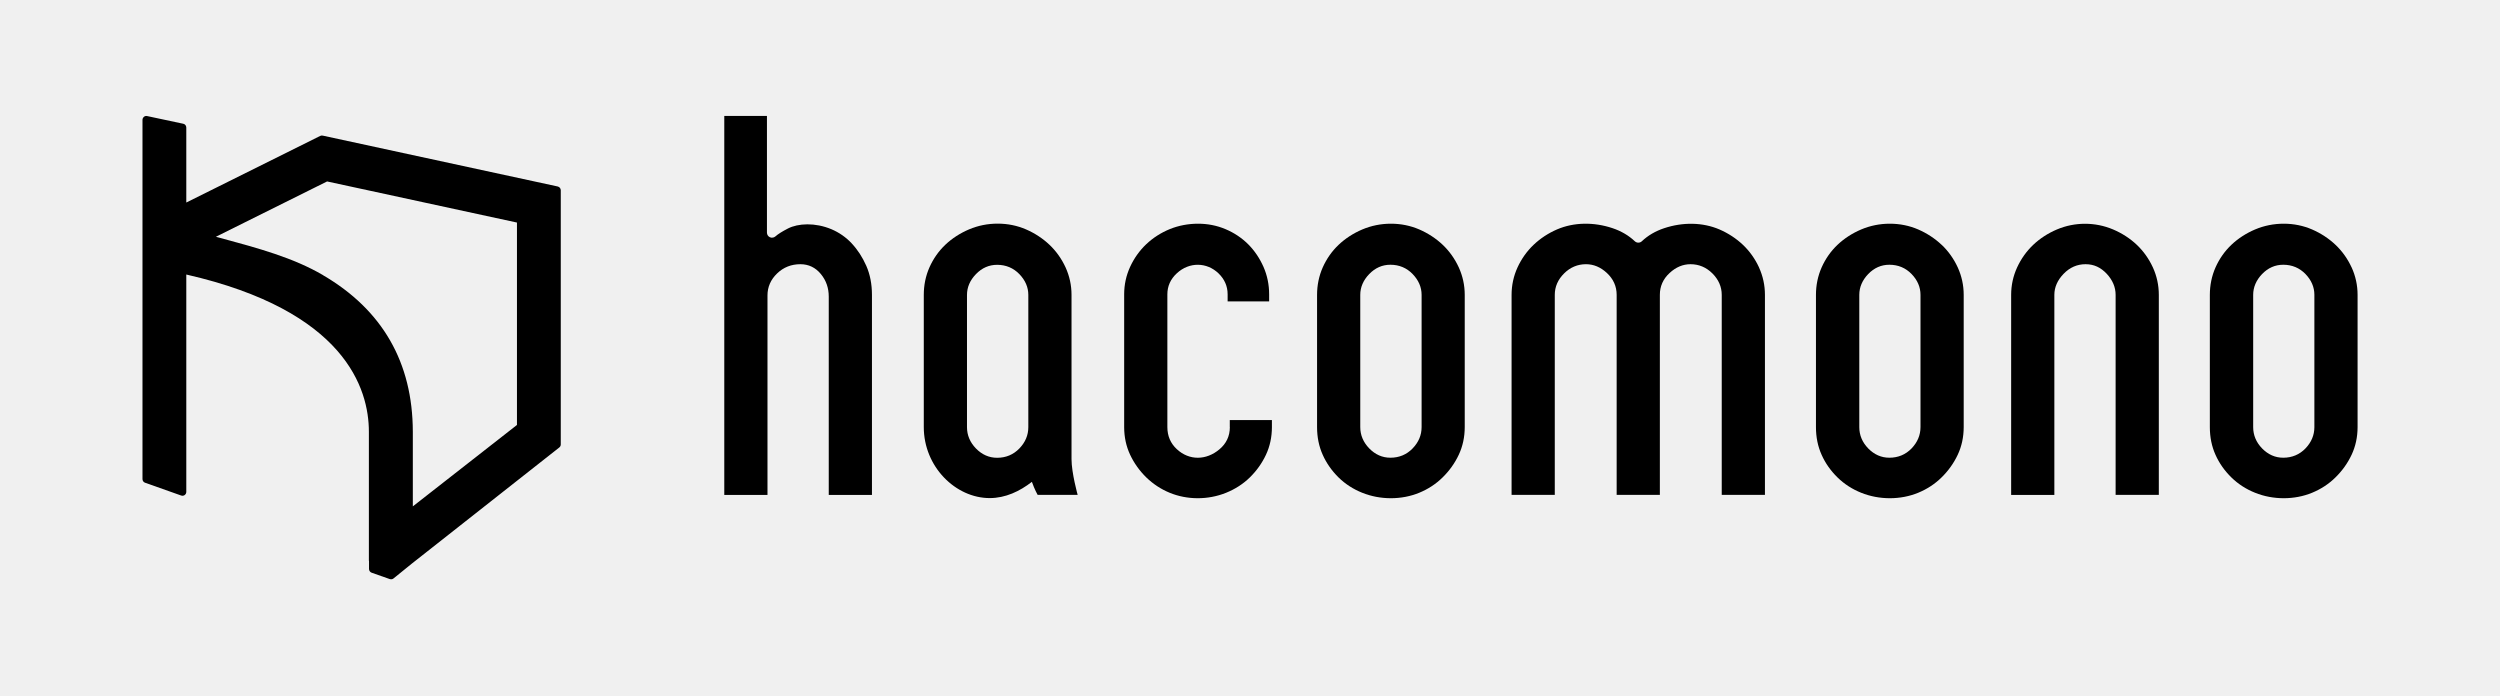
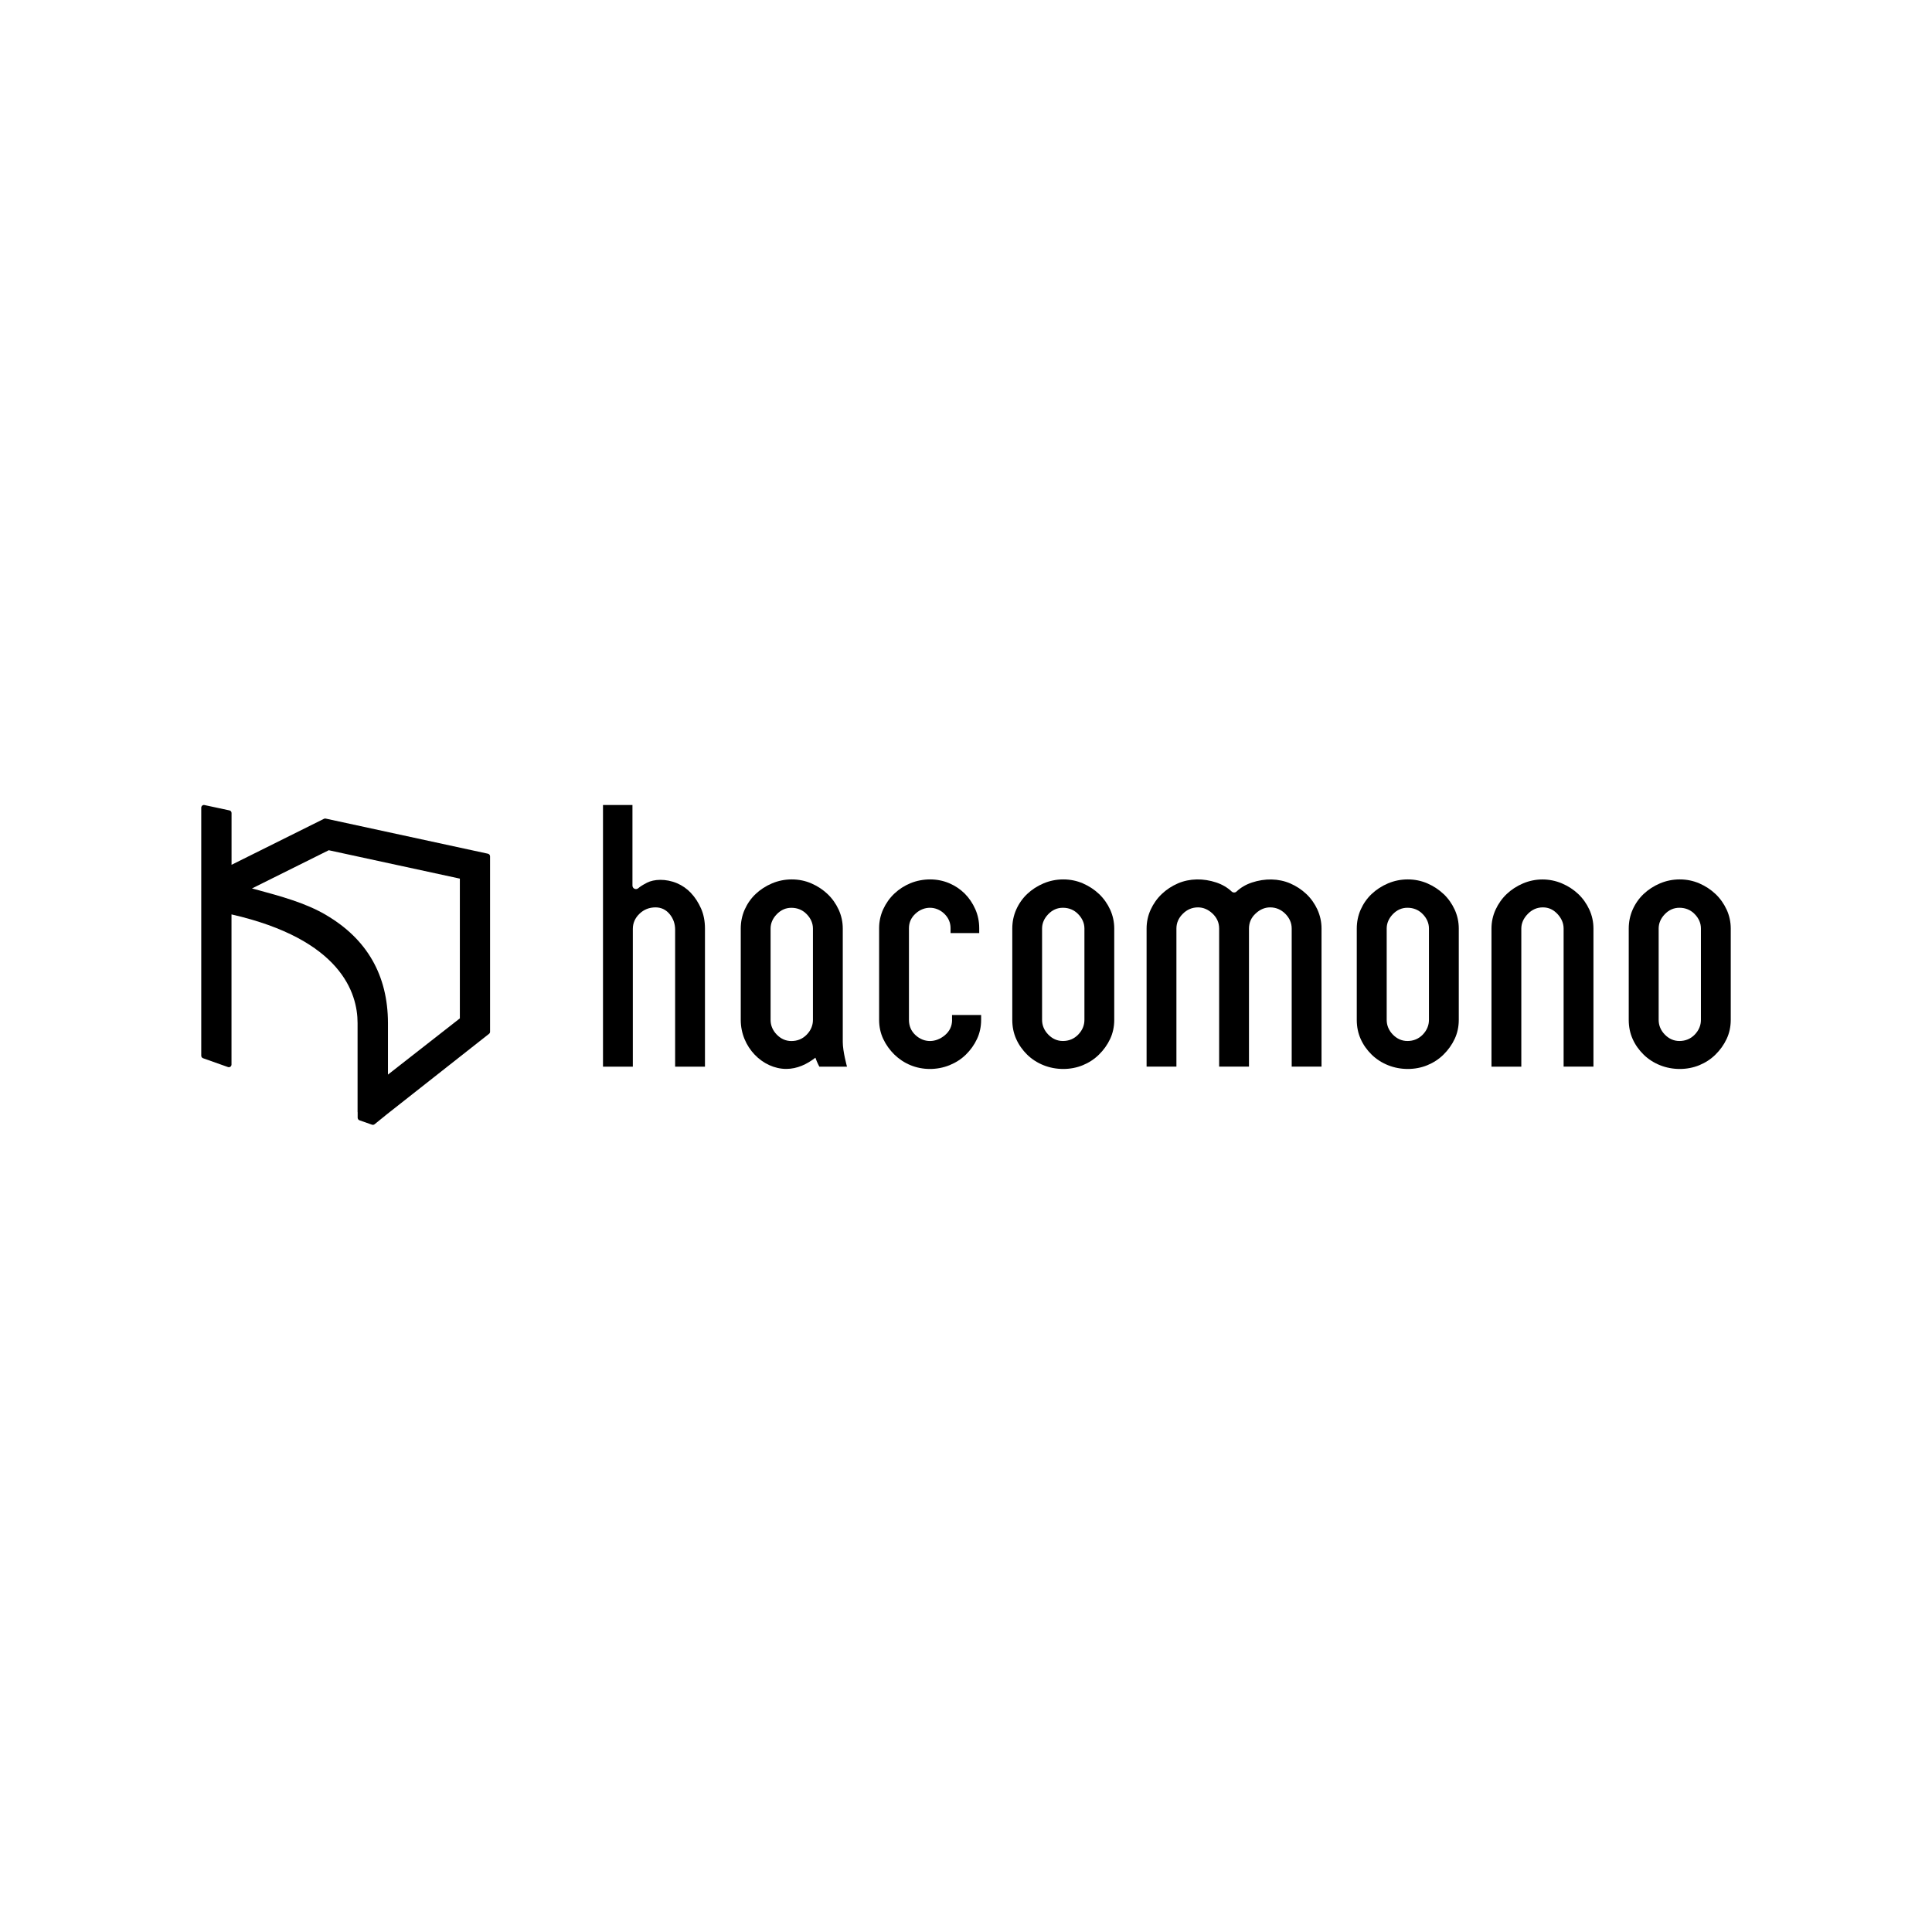
- <svg xmlns="http://www.w3.org/2000/svg" id="_レイヤー_1" data-name="レイヤー 1" viewBox="0 0 370.92 103.13">
-   <path d="M82.76,27.67l-34.88-7.55c-.13-.03-.26-.01-.38.05l-19.86,9.88v-11.13c0-.27-.19-.51-.45-.56l-5.36-1.14c-.17-.04-.35,0-.48.12-.13.11-.21.27-.21.45v53.29c0,.24.15.46.38.54l5.36,1.9c.18.06.37.04.52-.07.15-.11.24-.28.24-.47v-32.25c23.56,5.38,27.09,16.92,27.09,23.33v19.09c0,.07,0,.06.02.12v1.16c.01.24.16.46.39.54l2.7.95c.06.02.13.03.19.03.13,0,.26-.04.36-.13l2.65-2.15,21.94-17.28c.14-.11.22-.27.22-.45V28.23c0-.27-.19-.5-.45-.56ZM47.91,40.81c-4.43-2.58-9.47-3.95-15.31-5.53l-.57-.15,16.5-8.21,28.17,6.1v30.03l-15.45,12.08v-11.08c-.02-10.25-4.5-18.07-13.34-23.23Z" />
-   <g>
-     <path d="M126.36,36.1c-.86-.91-1.87-1.61-3-2.09-2.43-1.02-4.95-.88-6.45-.11-.85.44-1.48.83-1.87,1.18-.22.19-.54.24-.81.12-.27-.12-.44-.39-.44-.69v-17.31h-6.33v56.23h6.41v-29.6c0-1.25.48-2.35,1.43-3.26.94-.91,2.1-1.37,3.45-1.37,1.22,0,2.25.49,3.05,1.47.77.94,1.16,2.05,1.16,3.33v29.43h6.41v-29.68c0-1.59-.28-3.04-.84-4.31-.57-1.29-1.3-2.41-2.17-3.33Z" />
-     <path d="M182.47,63.37c0,1.33-.52,2.44-1.55,3.3-1.94,1.63-4.46,1.7-6.32-.03-.93-.86-1.4-1.96-1.4-3.27v-19.71c0-1.2.47-2.25,1.4-3.11,1.87-1.73,4.47-1.65,6.19.01.89.86,1.35,1.9,1.35,3.1v1.06h6.16v-1.06c0-1.42-.28-2.79-.84-4.07-.57-1.28-1.33-2.41-2.28-3.36-.95-.94-2.07-1.69-3.35-2.23-1.27-.54-2.65-.81-4.08-.81s-2.9.27-4.21.81c-1.31.54-2.48,1.29-3.48,2.24-1,.95-1.8,2.08-2.39,3.36-.58,1.27-.88,2.63-.88,4.06v19.71c0,1.48.3,2.85.88,4.09.59,1.26,1.4,2.39,2.4,3.37,1,.97,2.16,1.74,3.47,2.28,2.56,1.06,5.66,1.1,8.38,0,1.33-.54,2.52-1.3,3.51-2.27,1-.98,1.81-2.11,2.4-3.37.58-1.24.88-2.62.88-4.09v-1.06h-6.25v1.06Z" />
-     <path d="M214.06,36.33c-1-.95-2.18-1.72-3.49-2.29-1.3-.56-2.71-.85-4.2-.85s-2.91.29-4.24.85c-1.34.57-2.53,1.34-3.53,2.29-.99.94-1.78,2.07-2.35,3.35-.56,1.27-.84,2.64-.84,4.07v19.63c0,1.48.28,2.86.84,4.1.56,1.26,1.36,2.38,2.35,3.36.99.97,2.18,1.74,3.51,2.27,2.67,1.08,5.85,1.08,8.46,0,1.31-.54,2.48-1.3,3.47-2.28,1-.98,1.81-2.11,2.4-3.37.58-1.24.88-2.62.88-4.09v-19.63c0-1.42-.3-2.78-.88-4.06-.59-1.28-1.39-2.41-2.39-3.36ZM210.92,63.37c0,1.19-.45,2.25-1.33,3.16-.89.92-2,1.38-3.3,1.38-1.2,0-2.25-.47-3.14-1.38-.88-.91-1.33-1.97-1.33-3.16v-19.63c0-1.13.45-2.17,1.33-3.08.89-.92,1.94-1.38,3.14-1.38,1.31,0,2.42.47,3.3,1.38.88.91,1.33,1.95,1.33,3.08v19.63Z" />
-     <path d="M288.08,36.33c-1-.95-2.18-1.72-3.49-2.29-1.3-.56-2.71-.85-4.2-.85s-2.91.29-4.24.85c-1.34.57-2.53,1.34-3.53,2.29-.99.94-1.78,2.07-2.35,3.35-.56,1.27-.84,2.64-.84,4.07v19.63c0,1.48.28,2.86.84,4.1.56,1.26,1.36,2.38,2.36,3.36.99.97,2.18,1.74,3.51,2.27,2.67,1.08,5.85,1.08,8.46,0,1.31-.54,2.48-1.3,3.47-2.28,1-.98,1.81-2.11,2.4-3.37.58-1.24.88-2.62.88-4.09v-19.63c0-1.42-.3-2.78-.88-4.06-.59-1.28-1.39-2.41-2.39-3.36ZM284.94,63.37c0,1.19-.45,2.25-1.32,3.16-.89.92-2,1.38-3.3,1.38-1.2,0-2.25-.47-3.14-1.38-.88-.91-1.32-1.97-1.32-3.16v-19.63c0-1.13.45-2.17,1.32-3.08.89-.92,1.94-1.38,3.14-1.38,1.31,0,2.42.47,3.3,1.38.88.91,1.32,1.95,1.32,3.08v19.63Z" />
-     <path d="M317.04,36.33c-1-.95-2.19-1.72-3.53-2.29-2.66-1.12-5.66-1.12-8.32,0-1.34.57-2.53,1.34-3.53,2.29-1,.95-1.8,2.08-2.39,3.36-.58,1.27-.88,2.63-.88,4.06v29.68h6.41v-29.68c0-1.13.46-2.18,1.37-3.12.91-.95,2.01-1.43,3.26-1.43s2.26.48,3.15,1.43c.87.94,1.31,1.99,1.31,3.11v29.68h6.41v-29.68c0-1.42-.3-2.79-.88-4.06-.59-1.28-1.39-2.41-2.39-3.36Z" />
-     <path d="M348.91,39.69c-.59-1.28-1.39-2.41-2.39-3.36-1-.95-2.18-1.72-3.49-2.29-1.3-.56-2.71-.85-4.2-.85s-2.91.29-4.24.85c-1.34.57-2.53,1.34-3.53,2.29-.99.94-1.78,2.07-2.35,3.35-.56,1.27-.84,2.64-.84,4.07v19.63c0,1.48.28,2.86.84,4.1.56,1.26,1.36,2.38,2.36,3.36.99.97,2.18,1.74,3.51,2.27,2.67,1.08,5.85,1.08,8.46,0,1.31-.54,2.48-1.3,3.47-2.28,1-.98,1.81-2.11,2.4-3.37.58-1.24.88-2.62.88-4.09v-19.63c0-1.42-.3-2.78-.88-4.06ZM343.38,63.37c0,1.19-.45,2.25-1.32,3.16-.89.92-2,1.38-3.3,1.38-1.2,0-2.25-.47-3.14-1.38-.88-.91-1.32-1.97-1.32-3.16v-19.63c0-1.13.45-2.17,1.32-3.08.89-.92,1.94-1.38,3.14-1.38,1.31,0,2.42.47,3.3,1.38.88.91,1.32,1.95,1.32,3.08v19.63Z" />
-     <path d="M159.89,73.42s-.91-3.25-.91-5.3v-24.38c0-1.42-.3-2.78-.88-4.06-.59-1.28-1.39-2.41-2.39-3.36-1-.95-2.18-1.72-3.49-2.29-1.3-.56-2.71-.85-4.2-.85s-2.91.29-4.24.85c-1.34.57-2.53,1.34-3.53,2.29-.99.94-1.78,2.07-2.35,3.35-.56,1.27-.84,2.64-.84,4.07v19.63c0,5.89,4.73,10.53,9.78,10.53,2.34,0,4.46-1.01,6.26-2.41.39,1.12.85,1.93.85,1.93h5.93ZM147.94,67.92c-1.2,0-2.25-.47-3.14-1.38-.88-.91-1.33-1.97-1.33-3.16v-19.63c0-1.13.45-2.17,1.33-3.08.89-.92,1.94-1.38,3.14-1.38,1.31,0,2.42.47,3.3,1.38.88.91,1.33,1.95,1.33,3.08v19.63c0,1.19-.45,2.25-1.33,3.16-.89.92-2,1.38-3.3,1.38Z" />
-     <path d="M260.99,39.69c-.59-1.28-1.39-2.41-2.39-3.36-1-.95-2.18-1.72-3.49-2.29-2.47-1.06-5.42-1.11-8.21-.18-1.29.43-2.4,1.08-3.31,1.94,0,0,0,0,0,0h0c-.14.14-.33.2-.52.2-.19,0-.37-.07-.52-.21h0s0,0,0,0c-.9-.85-2.02-1.51-3.31-1.94-2.79-.93-5.73-.88-8.21.18-1.32.57-2.49,1.34-3.49,2.29-1,.95-1.8,2.08-2.39,3.36-.58,1.27-.88,2.64-.88,4.06v29.68h6.41v-29.68c0-1.19.46-2.26,1.38-3.17.91-.91,2.01-1.37,3.25-1.37,1.13,0,2.18.44,3.11,1.31.95.89,1.44,1.97,1.44,3.23v29.68h6.41v-29.68c0-1.26.48-2.35,1.44-3.23.93-.87,1.98-1.31,3.11-1.31,1.24,0,2.34.46,3.25,1.37.91.91,1.38,1.98,1.38,3.17v29.68h6.41v-29.68c0-1.42-.3-2.78-.88-4.06Z" />
+ <svg xmlns="http://www.w3.org/2000/svg" width="240" height="240" viewBox="0 0 240 240" fill="none">
+   <rect width="240" height="240" fill="white" />
+   <g clip-path="url(#clip0_835_2309)">
+     <path d="M60.623 106.053L40.459 101.688C40.383 101.671 40.308 101.682 40.239 101.717L28.764 107.429V100.994C28.764 100.838 28.654 100.699 28.503 100.671L25.399 100.006C25.301 99.983 25.197 100.006 25.121 100.075C25.046 100.139 25 100.231 25 100.335V131.142C25 131.281 25.087 131.408 25.22 131.455L28.318 132.553C28.422 132.588 28.532 132.576 28.619 132.513C28.706 132.449 28.758 132.351 28.758 132.241V113.591C42.378 116.701 44.419 123.373 44.419 127.078V138.114C44.419 138.155 44.419 138.149 44.43 138.184V138.854C44.436 138.993 44.523 139.12 44.656 139.167L46.217 139.716C46.251 139.727 46.292 139.733 46.326 139.733C46.401 139.733 46.477 139.71 46.534 139.658L48.066 138.415L60.75 128.425C60.831 128.362 60.877 128.269 60.877 128.165V106.376C60.877 106.22 60.767 106.087 60.617 106.053H60.623ZM40.482 113.649C37.921 112.158 35.007 111.366 31.631 110.452L31.301 110.365L40.84 105.619L57.125 109.146V126.506L48.194 133.49V127.084C48.182 121.159 45.592 116.638 40.482 113.655V113.649Z" fill="black" />
+     <path d="M85.832 110.926C85.335 110.4 84.751 109.995 84.098 109.718C82.693 109.128 81.237 109.209 80.369 109.654C79.878 109.909 79.514 110.134 79.288 110.337C79.161 110.446 78.976 110.475 78.82 110.406C78.664 110.337 78.566 110.18 78.566 110.007V100H74.906V132.507H78.612V115.395C78.612 114.672 78.889 114.036 79.439 113.51C79.982 112.984 80.653 112.718 81.433 112.718C82.138 112.718 82.734 113.002 83.196 113.568C83.641 114.112 83.867 114.753 83.867 115.493V132.507H87.573V115.349C87.573 114.43 87.411 113.591 87.087 112.857C86.757 112.111 86.335 111.464 85.832 110.932V110.926Z" fill="black" />
+     <path d="M118.272 126.691C118.272 127.46 117.971 128.102 117.376 128.599C116.254 129.541 114.797 129.582 113.722 128.582C113.184 128.084 112.913 127.448 112.913 126.691V115.297C112.913 114.603 113.184 113.996 113.722 113.499C114.803 112.499 116.306 112.545 117.301 113.505C117.815 114.002 118.081 114.603 118.081 115.297V115.909H121.642V115.297C121.642 114.476 121.48 113.684 121.156 112.944C120.827 112.204 120.388 111.551 119.838 111.001C119.289 110.458 118.642 110.024 117.902 109.712C117.168 109.4 116.37 109.244 115.543 109.244C114.716 109.244 113.867 109.4 113.109 109.712C112.352 110.024 111.676 110.458 111.097 111.007C110.519 111.556 110.057 112.21 109.716 112.95C109.38 113.684 109.207 114.47 109.207 115.297V126.691C109.207 127.547 109.38 128.339 109.716 129.056C110.057 129.784 110.525 130.437 111.103 131.004C111.681 131.565 112.352 132.01 113.109 132.322C114.589 132.935 116.381 132.958 117.954 132.322C118.723 132.01 119.411 131.57 119.983 131.01C120.561 130.443 121.029 129.79 121.37 129.061C121.706 128.344 121.879 127.547 121.879 126.697V126.084H118.266V126.697L118.272 126.691Z" fill="black" />
+     <path d="M136.532 111.059C135.954 110.51 135.271 110.065 134.514 109.735C133.763 109.412 132.947 109.244 132.086 109.244C131.225 109.244 130.404 109.412 129.635 109.735C128.86 110.065 128.172 110.51 127.594 111.059C127.022 111.603 126.565 112.256 126.236 112.996C125.912 113.73 125.75 114.522 125.75 115.349V126.697C125.75 127.552 125.912 128.35 126.236 129.067C126.559 129.796 127.022 130.443 127.594 131.01C128.166 131.57 128.854 132.015 129.623 132.322C131.167 132.946 133.005 132.946 134.514 132.322C135.271 132.01 135.948 131.57 136.52 131.004C137.098 130.437 137.566 129.784 137.908 129.056C138.243 128.339 138.416 127.541 138.416 126.691V115.343C138.416 114.522 138.243 113.736 137.908 112.996C137.566 112.256 137.104 111.603 136.526 111.053L136.532 111.059ZM134.711 126.691C134.711 127.379 134.45 127.992 133.942 128.518C133.427 129.05 132.786 129.316 132.034 129.316C131.34 129.316 130.733 129.044 130.219 128.518C129.71 127.992 129.45 127.379 129.45 126.691V115.343C129.45 114.69 129.71 114.088 130.219 113.562C130.733 113.03 131.34 112.765 132.034 112.765C132.791 112.765 133.433 113.036 133.942 113.562C134.45 114.088 134.711 114.69 134.711 115.343V126.691Z" fill="black" />
+     <path d="M179.325 111.059C178.747 110.51 178.064 110.065 177.307 109.735C176.555 109.412 175.74 109.244 174.879 109.244C174.018 109.244 173.197 109.412 172.428 109.735C171.653 110.065 170.965 110.51 170.387 111.059C169.815 111.603 169.358 112.256 169.029 112.996C168.705 113.73 168.543 114.522 168.543 115.349V126.697C168.543 127.552 168.705 128.35 169.029 129.067C169.352 129.796 169.815 130.443 170.393 131.01C170.965 131.57 171.653 132.015 172.422 132.322C173.966 132.946 175.804 132.946 177.313 132.322C178.07 132.01 178.747 131.57 179.319 131.004C179.897 130.437 180.365 129.784 180.706 129.056C181.042 128.339 181.215 127.541 181.215 126.691V115.343C181.215 114.522 181.042 113.736 180.706 112.996C180.365 112.256 179.903 111.603 179.325 111.053V111.059ZM177.509 126.691C177.509 127.379 177.249 127.992 176.746 128.518C176.232 129.05 175.59 129.316 174.839 129.316C174.145 129.316 173.538 129.044 173.023 128.518C172.515 127.992 172.26 127.379 172.26 126.691V115.343C172.26 114.69 172.52 114.088 173.023 113.562C173.538 113.03 174.145 112.765 174.839 112.765C175.596 112.765 176.238 113.036 176.746 113.562C177.255 114.088 177.509 114.69 177.509 115.343V126.691Z" fill="black" />
+     <path d="M196.059 111.059C195.481 110.51 194.793 110.065 194.018 109.735C192.481 109.088 190.746 109.088 189.208 109.735C188.434 110.065 187.746 110.51 187.168 111.059C186.59 111.608 186.127 112.262 185.786 113.002C185.451 113.736 185.277 114.522 185.277 115.349V132.507H188.983V115.349C188.983 114.696 189.249 114.088 189.775 113.545C190.301 112.996 190.937 112.718 191.66 112.718C192.382 112.718 192.966 112.996 193.481 113.545C193.984 114.088 194.238 114.696 194.238 115.343V132.501H197.944V115.343C197.944 114.522 197.77 113.73 197.435 112.996C197.094 112.256 196.631 111.603 196.053 111.053L196.059 111.059Z" fill="black" />
+     <path d="M214.491 113.002C214.15 112.262 213.688 111.608 213.11 111.059C212.532 110.51 211.85 110.065 211.092 109.735C210.341 109.412 209.526 109.244 208.664 109.244C207.803 109.244 206.982 109.412 206.213 109.735C205.438 110.065 204.75 110.51 204.172 111.059C203.6 111.603 203.143 112.256 202.814 112.996C202.49 113.73 202.328 114.522 202.328 115.349V126.697C202.328 127.552 202.49 128.35 202.814 129.067C203.137 129.796 203.6 130.443 204.178 131.01C204.75 131.57 205.438 132.015 206.207 132.322C207.751 132.946 209.589 132.946 211.098 132.322C211.855 132.01 212.532 131.57 213.104 131.004C213.682 130.437 214.15 129.784 214.491 129.056C214.827 128.339 215 127.541 215 126.691V115.343C215 114.522 214.827 113.736 214.491 112.996V113.002ZM211.295 126.691C211.295 127.379 211.034 127.992 210.531 128.518C210.017 129.05 209.375 129.316 208.624 129.316C207.93 129.316 207.323 129.044 206.808 128.518C206.3 127.992 206.045 127.379 206.045 126.691V115.343C206.045 114.69 206.305 114.088 206.808 113.562C207.323 113.03 207.93 112.765 208.624 112.765C209.381 112.765 210.023 113.036 210.531 113.562C211.04 114.088 211.295 114.69 211.295 115.343V126.691Z" fill="black" />
+     <path d="M105.218 132.507C105.218 132.507 104.692 130.628 104.692 129.443V115.349C104.692 114.528 104.518 113.742 104.183 113.002C103.842 112.262 103.379 111.608 102.801 111.059C102.223 110.51 101.541 110.065 100.784 109.735C100.032 109.412 99.217 109.244 98.356 109.244C97.494 109.244 96.673 109.412 95.904 109.735C95.13 110.065 94.442 110.51 93.864 111.059C93.291 111.603 92.835 112.256 92.505 112.996C92.181 113.73 92.019 114.522 92.019 115.349V126.697C92.019 130.102 94.754 132.784 97.673 132.784C99.026 132.784 100.252 132.2 101.292 131.391C101.518 132.039 101.784 132.507 101.784 132.507H105.212H105.218ZM98.309 129.321C97.616 129.321 97.009 129.05 96.494 128.524C95.985 127.998 95.725 127.385 95.725 126.697V115.349C95.725 114.695 95.985 114.094 96.494 113.568C97.009 113.036 97.616 112.77 98.309 112.77C99.067 112.77 99.708 113.042 100.217 113.568C100.726 114.094 100.986 114.695 100.986 115.349V126.697C100.986 127.385 100.726 127.998 100.217 128.524C99.703 129.056 99.061 129.321 98.309 129.321Z" fill="black" />
+     <path d="M163.662 113.002C163.321 112.262 162.858 111.608 162.28 111.059C161.702 110.51 161.02 110.065 160.262 109.735C158.834 109.123 157.129 109.094 155.516 109.631C154.77 109.88 154.129 110.256 153.603 110.753C153.522 110.834 153.412 110.868 153.302 110.868C153.192 110.868 153.088 110.828 153.001 110.747C152.481 110.256 151.834 109.874 151.088 109.625C149.475 109.088 147.775 109.117 146.342 109.73C145.578 110.059 144.902 110.504 144.324 111.053C143.746 111.603 143.283 112.256 142.942 112.996C142.607 113.73 142.434 114.522 142.434 115.343V132.501H146.139V115.343C146.139 114.655 146.405 114.036 146.937 113.51C147.463 112.984 148.099 112.718 148.816 112.718C149.469 112.718 150.076 112.973 150.614 113.476C151.163 113.99 151.446 114.614 151.446 115.343V132.501H155.152V115.343C155.152 114.614 155.429 113.984 155.984 113.476C156.522 112.973 157.129 112.718 157.782 112.718C158.499 112.718 159.135 112.984 159.661 113.51C160.187 114.036 160.459 114.655 160.459 115.343V132.501H164.165V115.343C164.165 114.522 163.991 113.736 163.656 112.996L163.662 113.002Z" fill="black" />
  </g>
+   <defs>
+     <clipPath id="clip0_835_2309">
+       <rect width="190" height="39.733" fill="white" transform="translate(25 100)" />
+     </clipPath>
+   </defs>
</svg>
